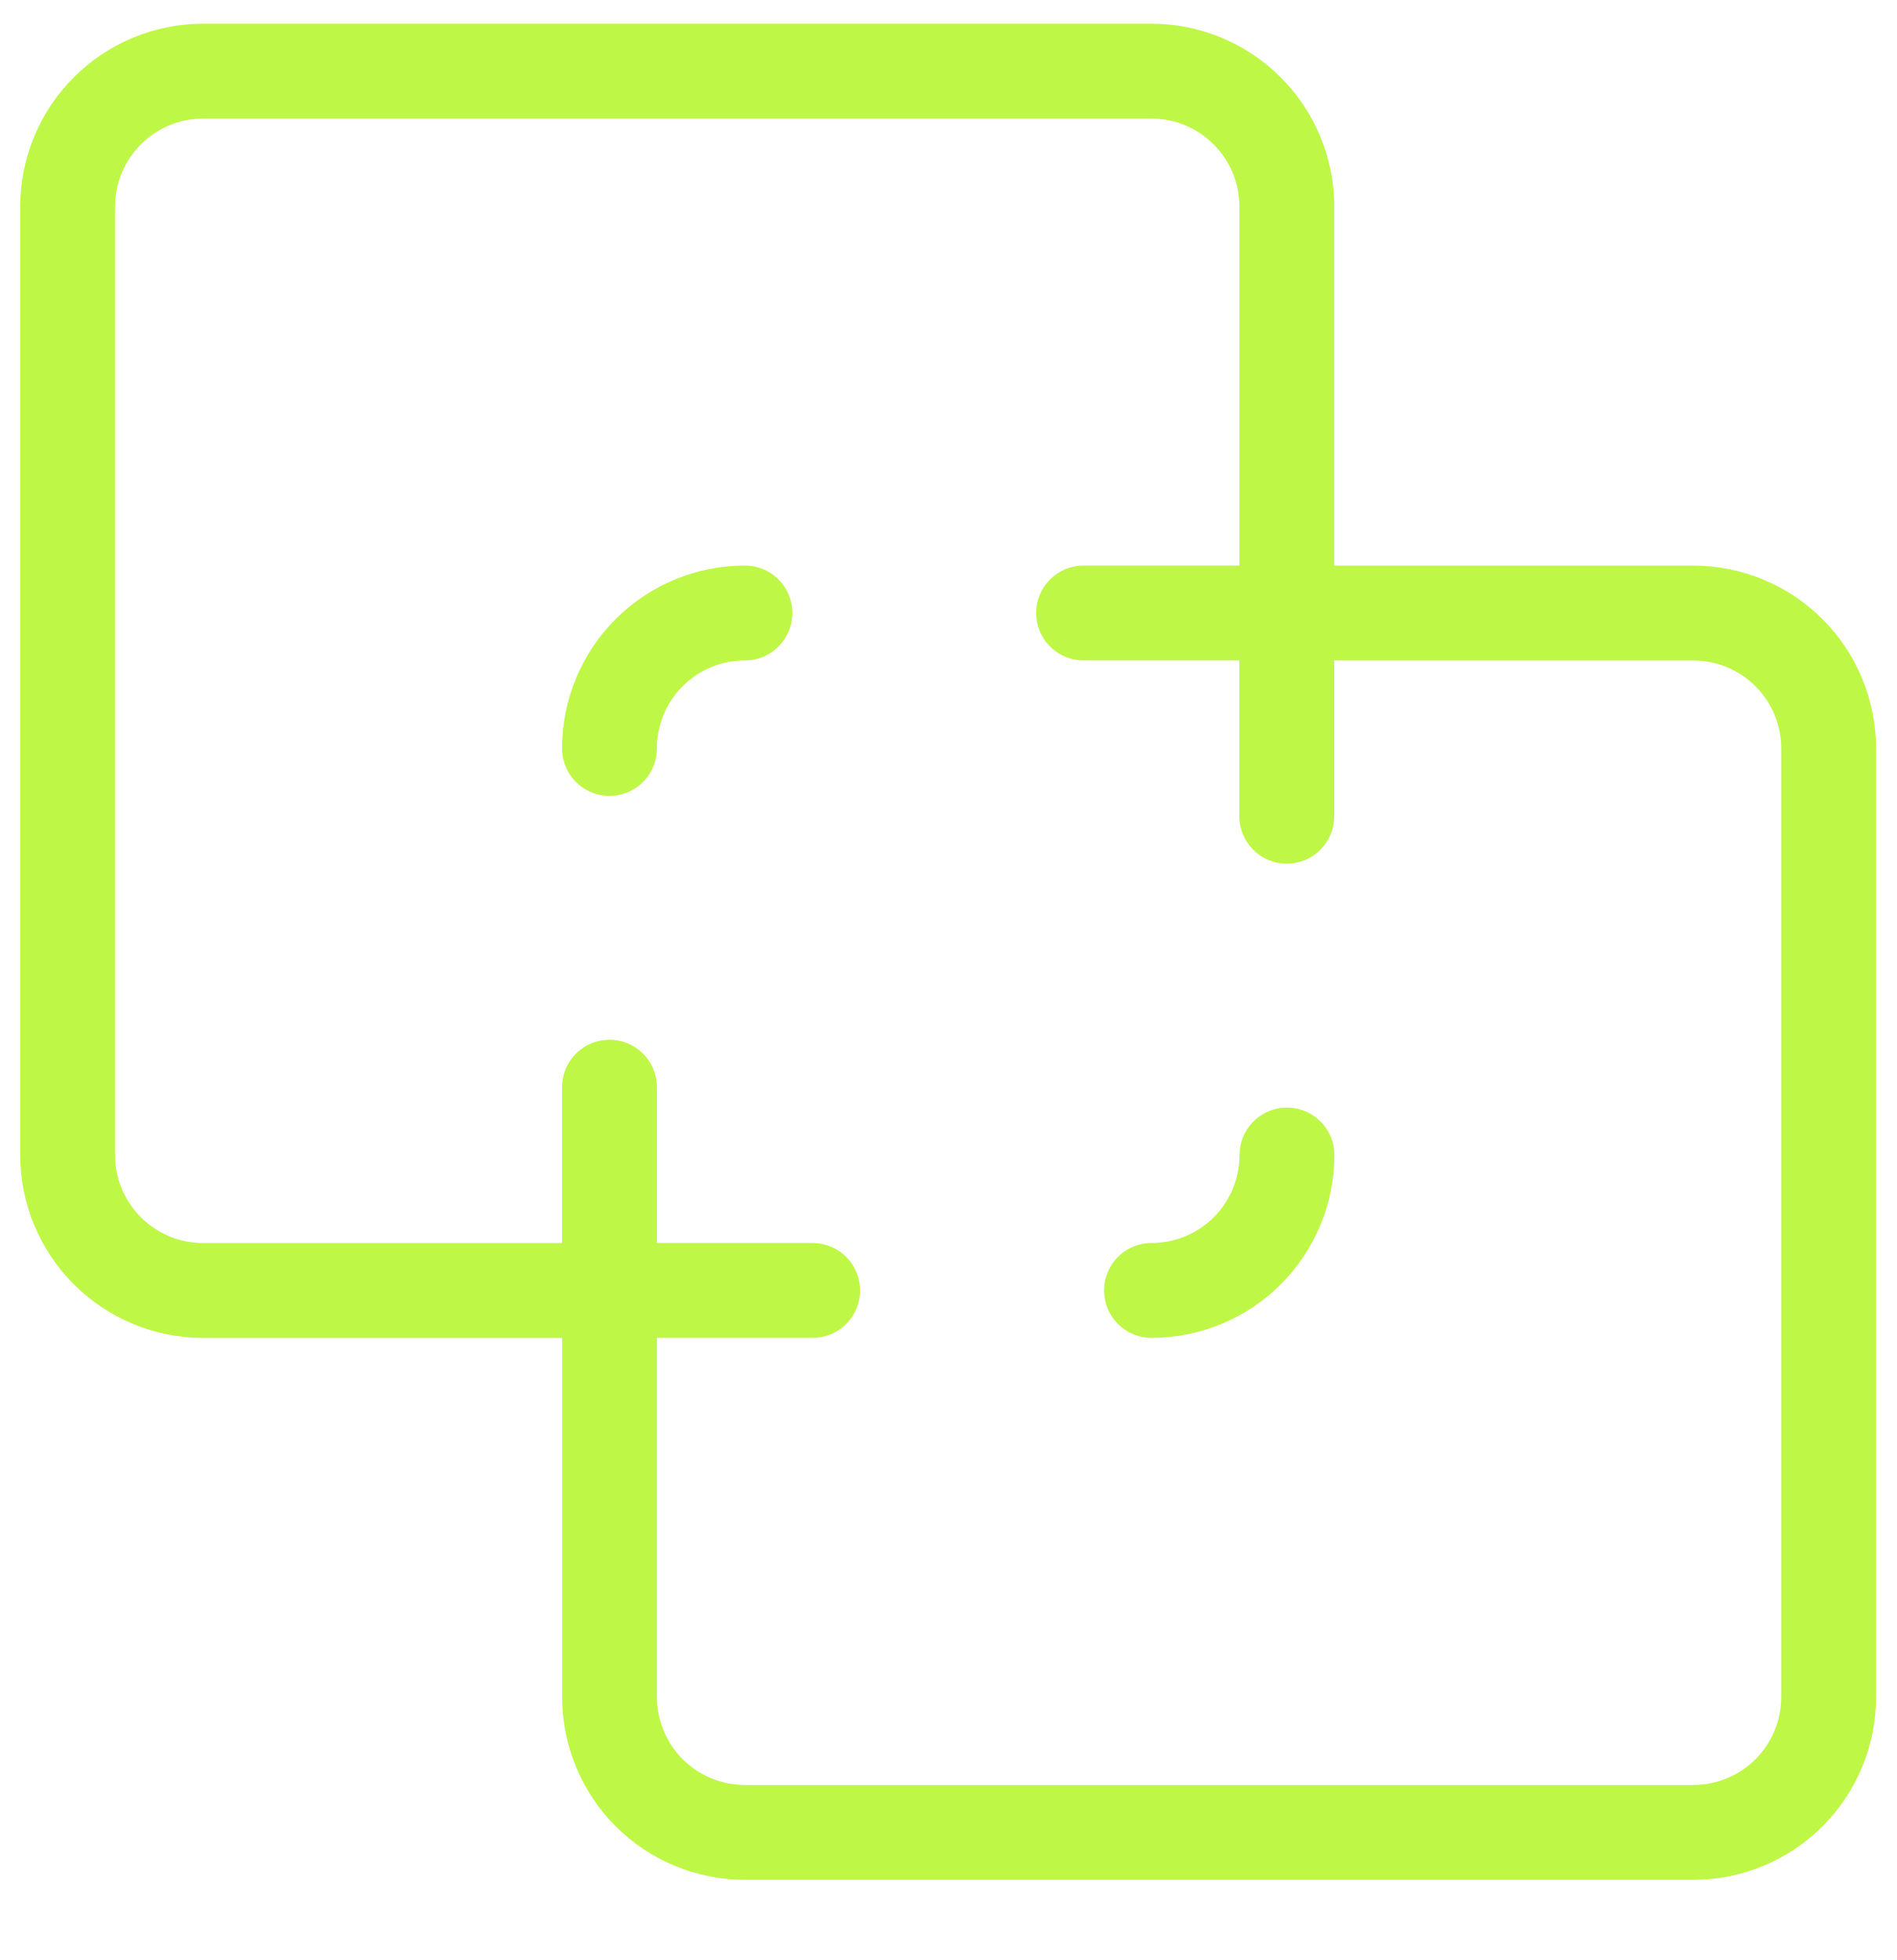
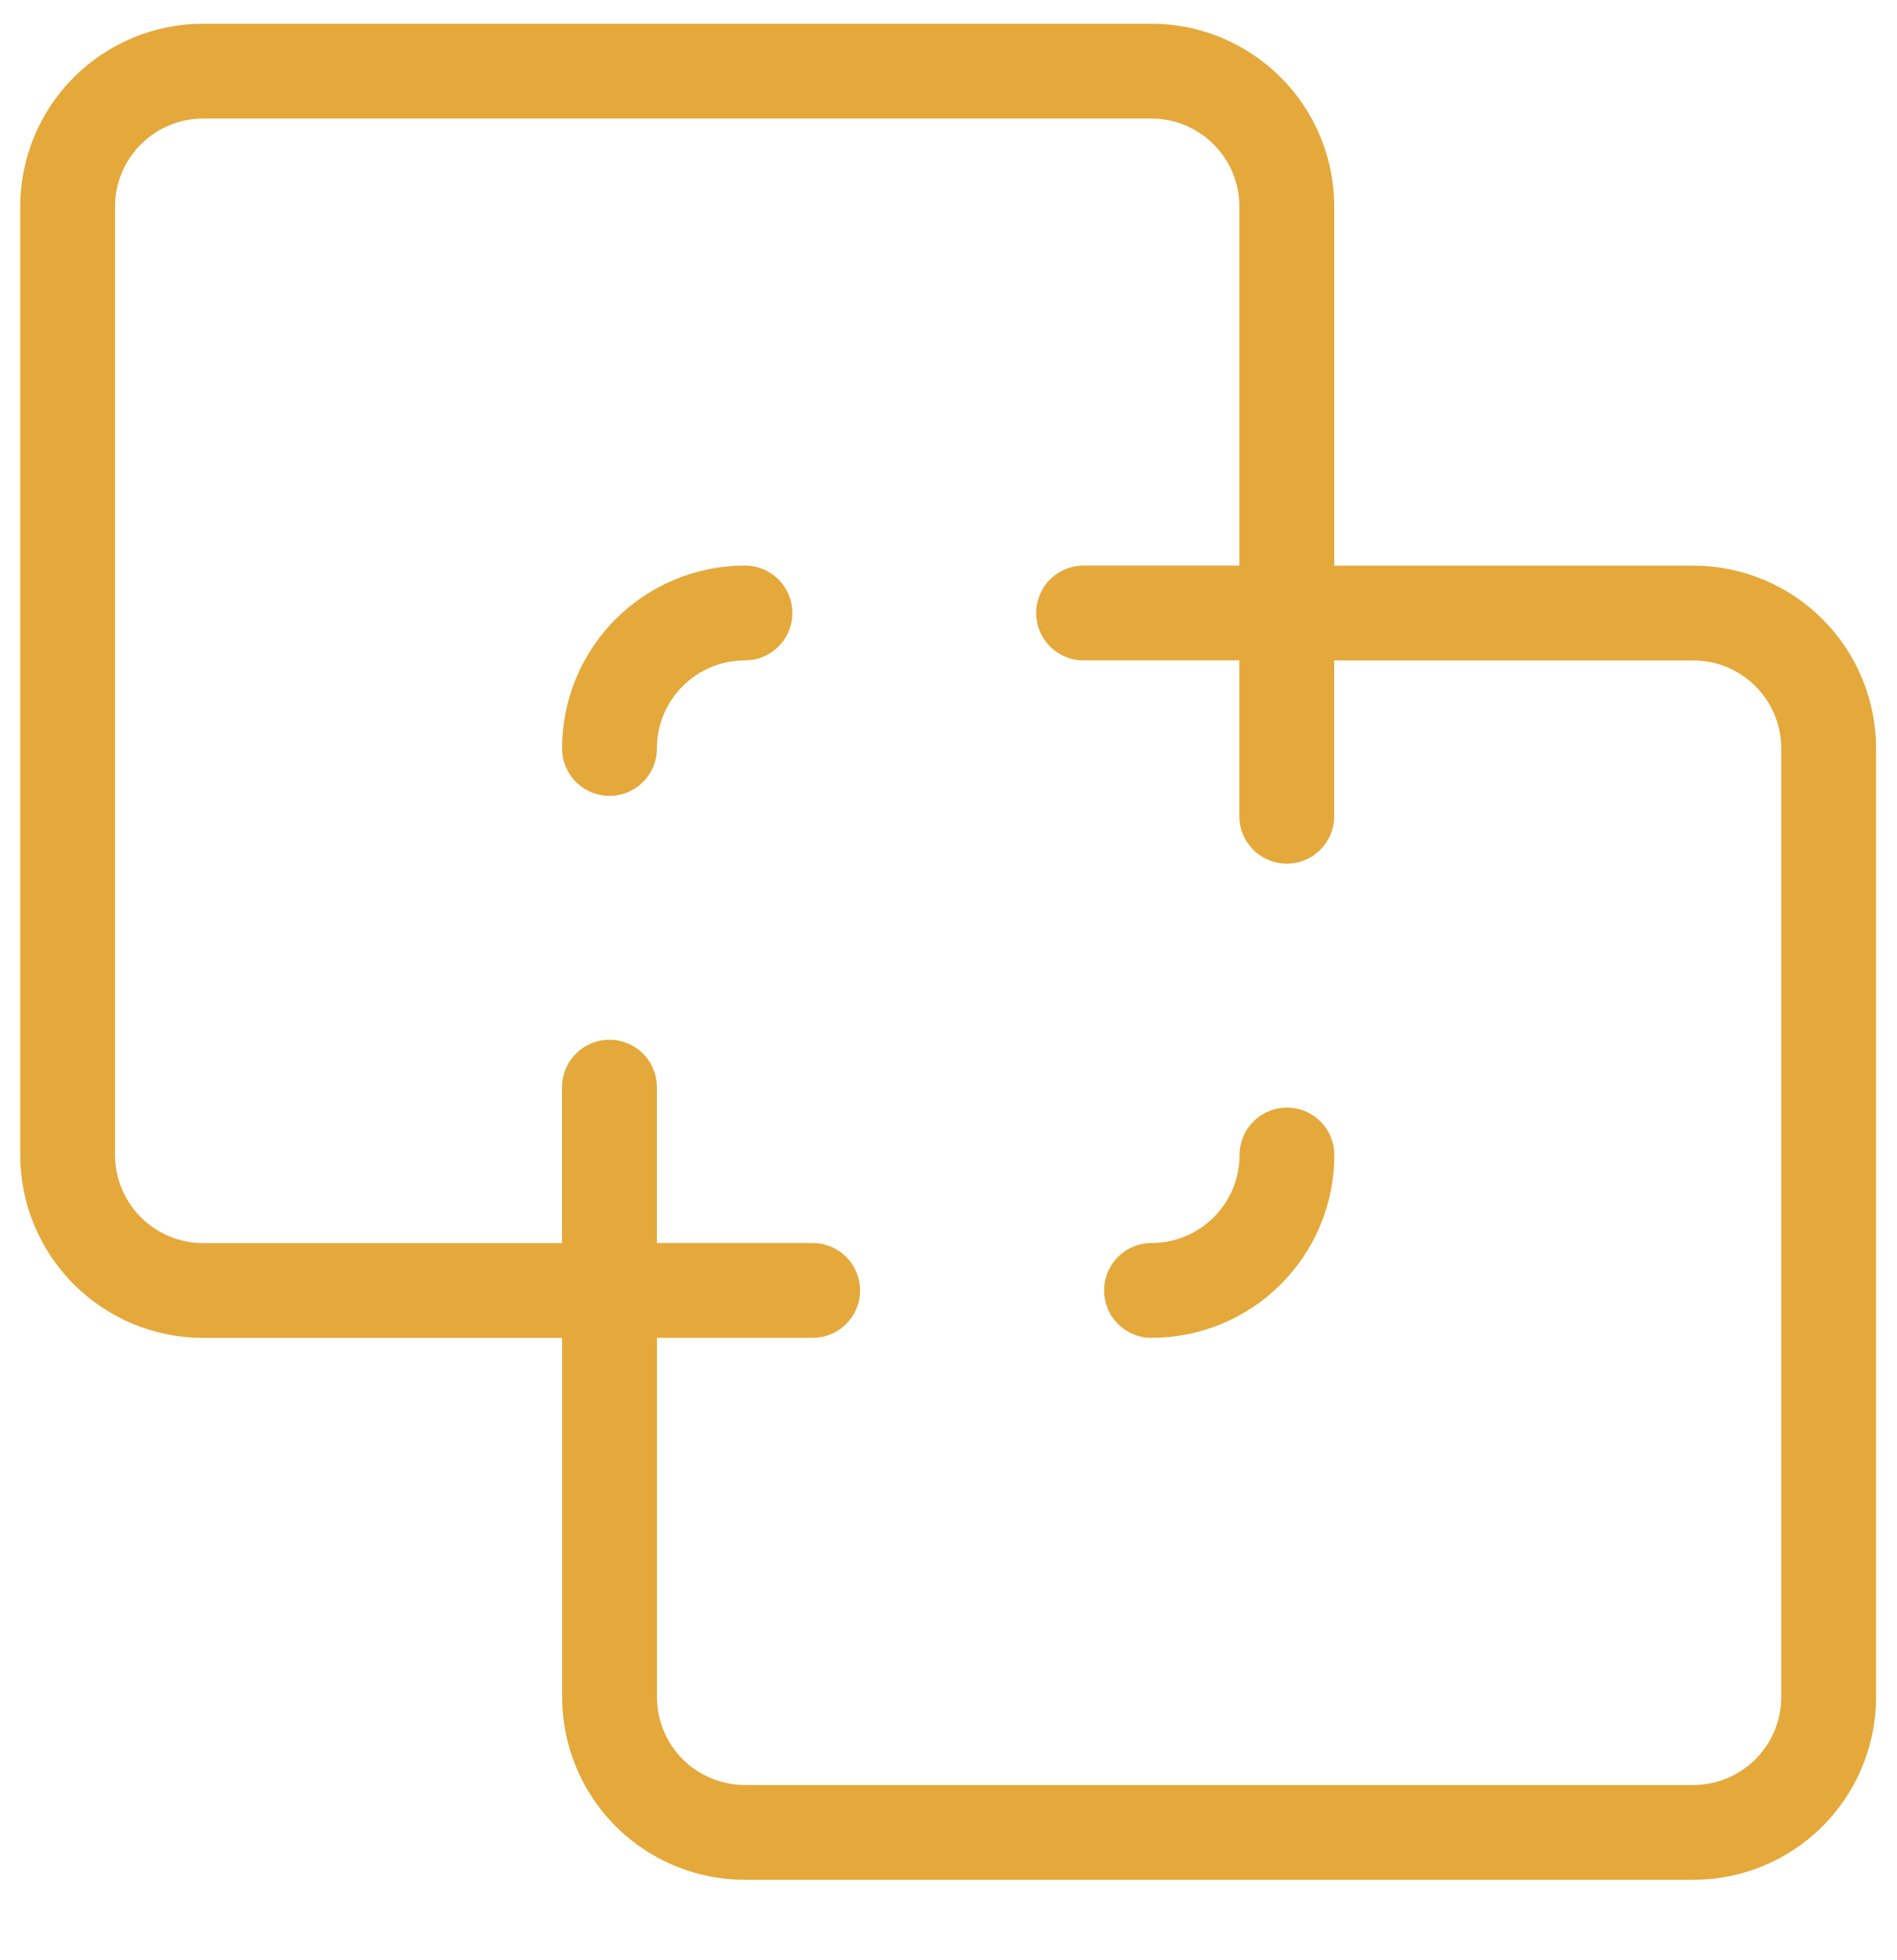
<svg xmlns="http://www.w3.org/2000/svg" width="30" height="31" viewBox="0 0 30 31" fill="none">
-   <path d="M18.215 20.41C18.783 20.41 19.328 20.185 19.73 19.783C20.132 19.381 20.358 18.836 20.358 18.268" stroke="#BFF747" stroke-width="1.5" stroke-linecap="round" stroke-linejoin="round" />
-   <path d="M9.641 20.41H12.855" stroke="#BFF747" stroke-width="1.5" stroke-linecap="round" stroke-linejoin="round" />
-   <path d="M20.355 9.695V12.91" stroke="#BFF747" stroke-width="1.5" stroke-linecap="round" stroke-linejoin="round" />
-   <path d="M11.784 9.695C11.215 9.695 10.67 9.921 10.268 10.323C9.866 10.725 9.641 11.27 9.641 11.838" stroke="#BFF747" stroke-width="1.5" stroke-linecap="round" stroke-linejoin="round" />
-   <path d="M1.07 3.268C1.07 2.7 1.296 2.154 1.698 1.753C2.1 1.351 2.645 1.125 3.213 1.125H18.213C18.782 1.125 19.326 1.351 19.728 1.753C20.13 2.154 20.356 2.7 20.356 3.268V9.696H26.785C27.353 9.696 27.898 9.922 28.3 10.324C28.702 10.726 28.927 11.271 28.927 11.839V26.839C28.927 27.408 28.702 27.953 28.3 28.355C27.898 28.756 27.353 28.982 26.785 28.982H11.785C11.216 28.982 10.671 28.756 10.269 28.355C9.868 27.953 9.642 27.408 9.642 26.839V20.411H3.213C2.645 20.411 2.1 20.185 1.698 19.783C1.296 19.381 1.07 18.836 1.07 18.268V3.268Z" stroke="#BFF747" stroke-width="1.5" stroke-linecap="round" stroke-linejoin="round" />
-   <path d="M17.141 9.695H20.355" stroke="#BFF747" stroke-width="1.5" stroke-linecap="round" stroke-linejoin="round" />
-   <path d="M9.641 17.195V20.41" stroke="#BFF747" stroke-width="1.5" stroke-linecap="round" stroke-linejoin="round" />
+   <path d="M18.215 20.41C18.783 20.41 19.328 20.185 19.73 19.783C20.132 19.381 20.358 18.836 20.358 18.268" stroke="#E5A93B" stroke-width="1.5" stroke-linecap="round" stroke-linejoin="round" />
+   <path d="M9.641 20.41H12.855" stroke="#E5A93B" stroke-width="1.5" stroke-linecap="round" stroke-linejoin="round" />
+   <path d="M20.355 9.695V12.91" stroke="#E5A93B" stroke-width="1.5" stroke-linecap="round" stroke-linejoin="round" />
+   <path d="M11.784 9.695C11.215 9.695 10.67 9.921 10.268 10.323C9.866 10.725 9.641 11.27 9.641 11.838" stroke="#E5A93B" stroke-width="1.5" stroke-linecap="round" stroke-linejoin="round" />
+   <path d="M1.07 3.268C1.07 2.7 1.296 2.154 1.698 1.753C2.1 1.351 2.645 1.125 3.213 1.125H18.213C18.782 1.125 19.326 1.351 19.728 1.753C20.13 2.154 20.356 2.7 20.356 3.268V9.696H26.785C27.353 9.696 27.898 9.922 28.3 10.324C28.702 10.726 28.927 11.271 28.927 11.839V26.839C28.927 27.408 28.702 27.953 28.3 28.355C27.898 28.756 27.353 28.982 26.785 28.982H11.785C11.216 28.982 10.671 28.756 10.269 28.355C9.868 27.953 9.642 27.408 9.642 26.839V20.411H3.213C2.645 20.411 2.1 20.185 1.698 19.783C1.296 19.381 1.07 18.836 1.07 18.268V3.268Z" stroke="#E5A93B" stroke-width="1.5" stroke-linecap="round" stroke-linejoin="round" />
+   <path d="M17.141 9.695H20.355" stroke="#E5A93B" stroke-width="1.5" stroke-linecap="round" stroke-linejoin="round" />
+   <path d="M9.641 17.195V20.41" stroke="#E5A93B" stroke-width="1.5" stroke-linecap="round" stroke-linejoin="round" />
</svg>
